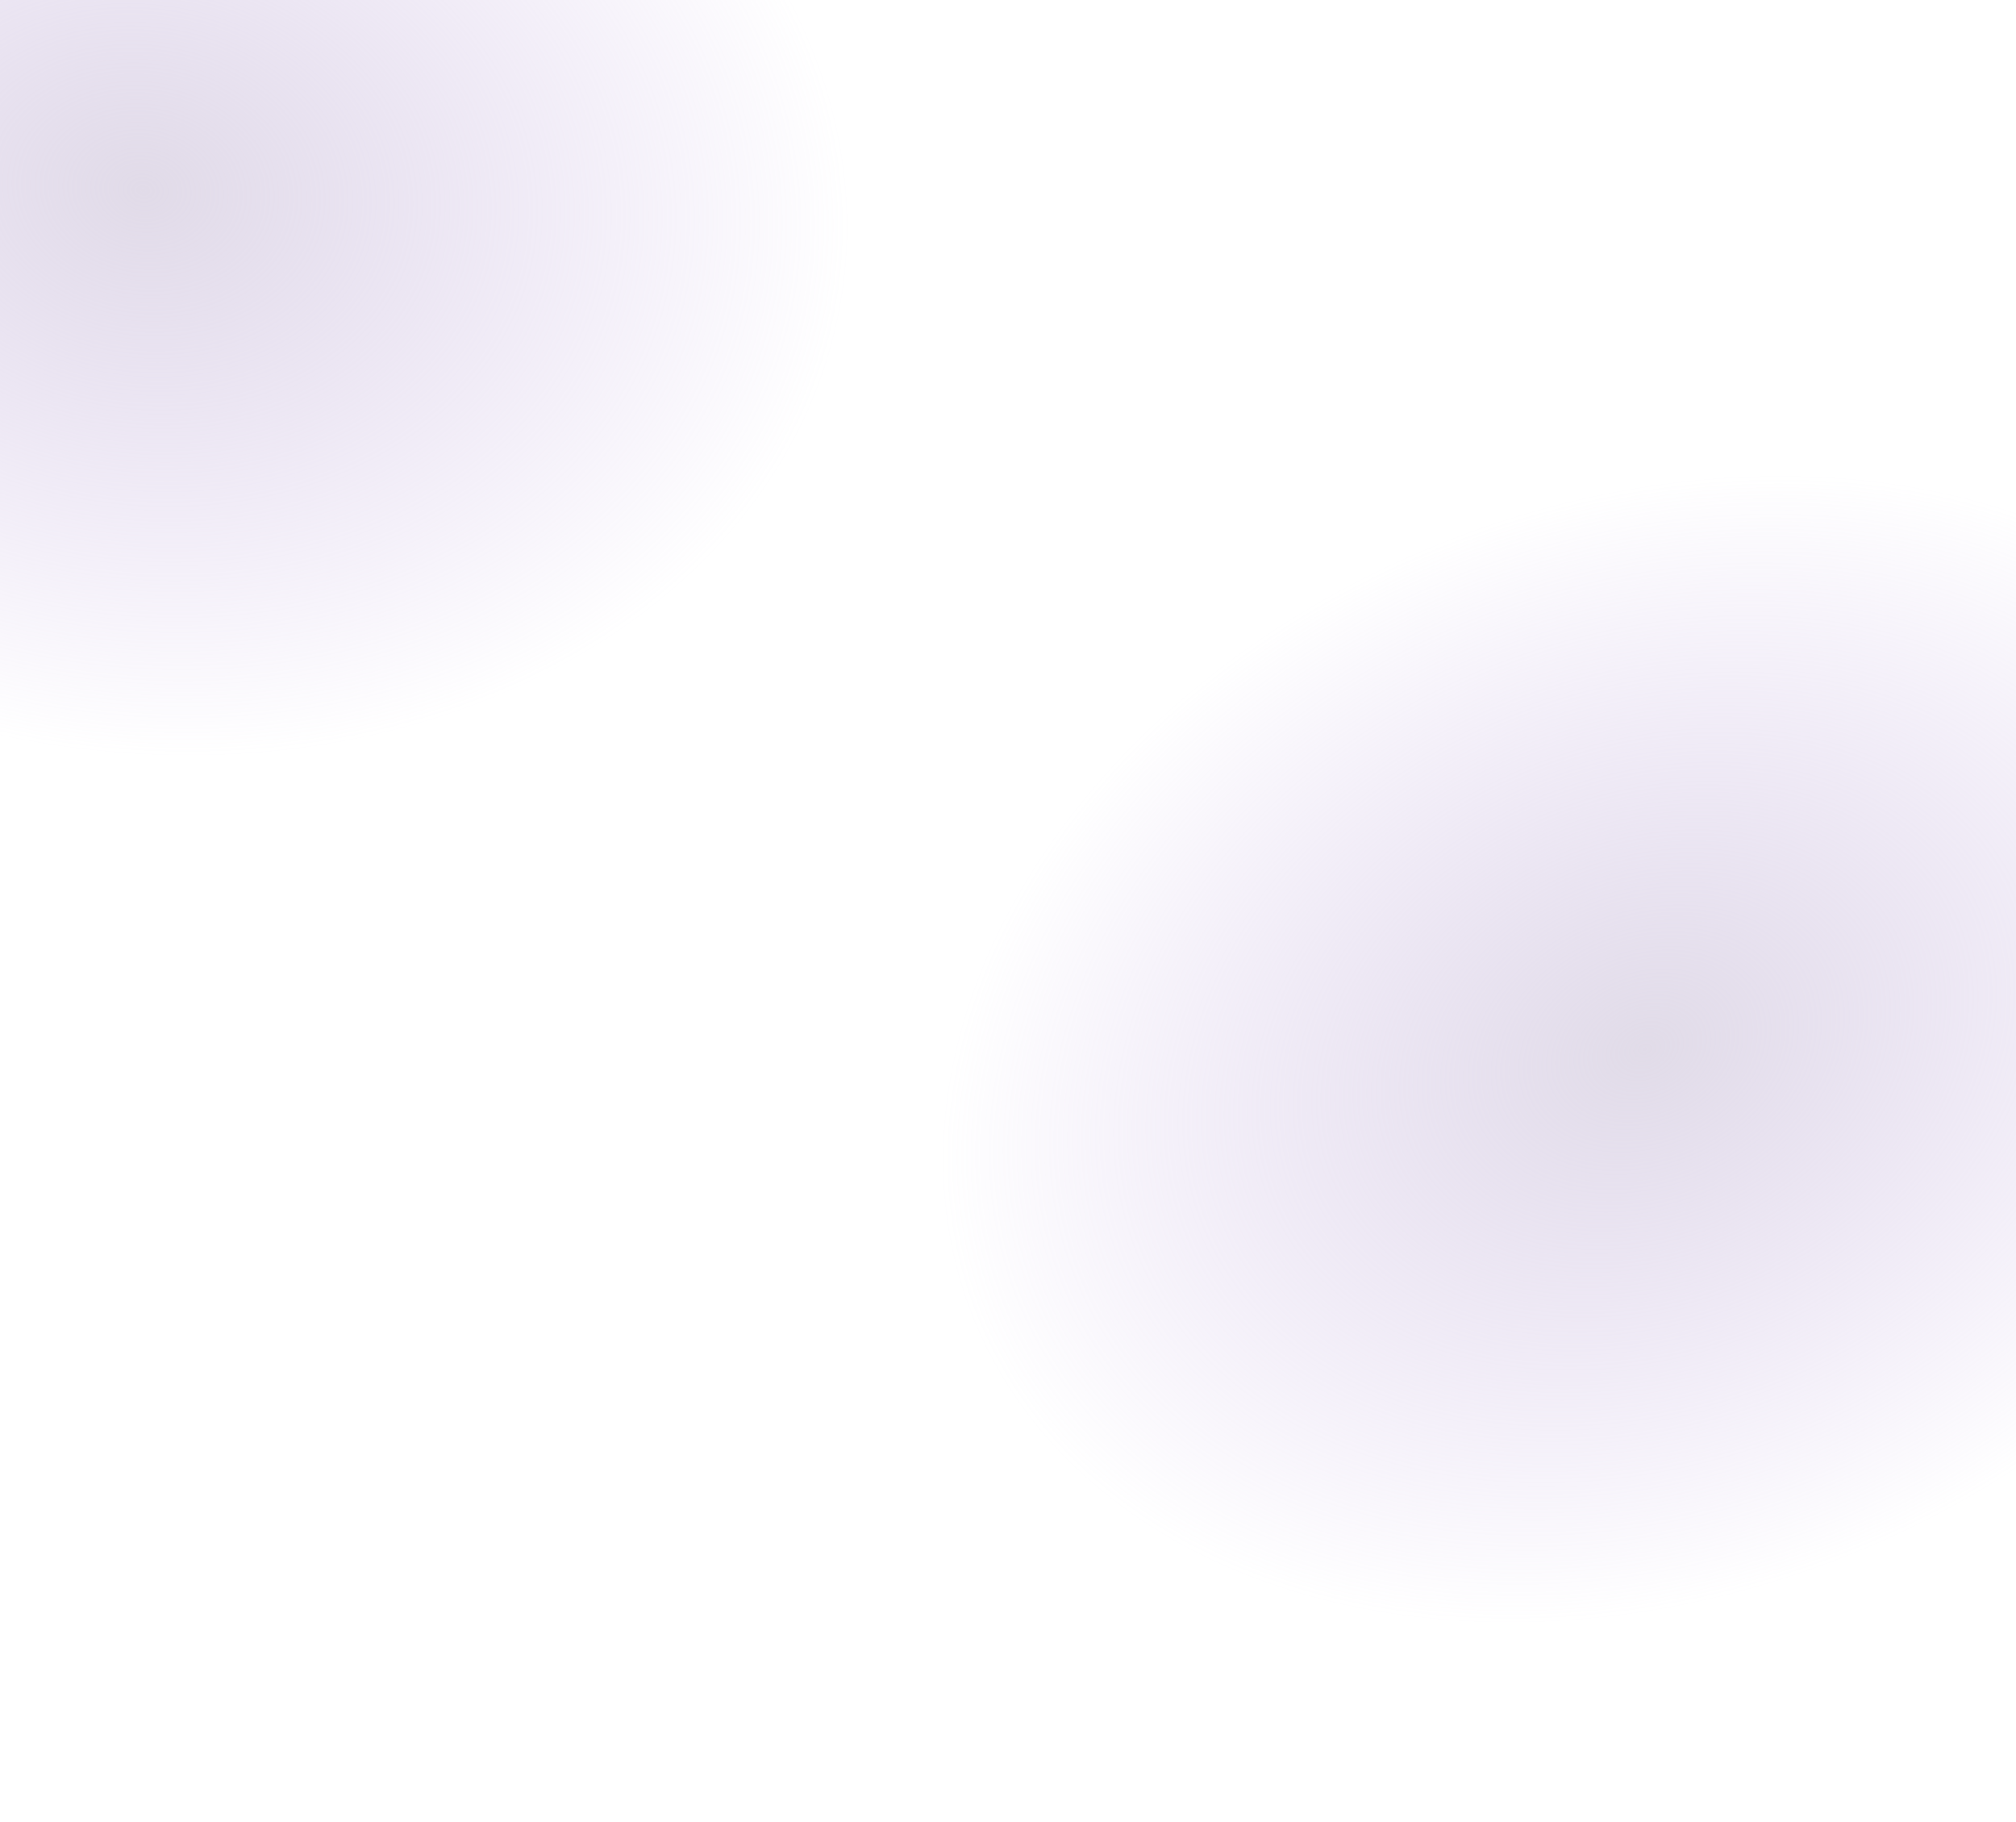
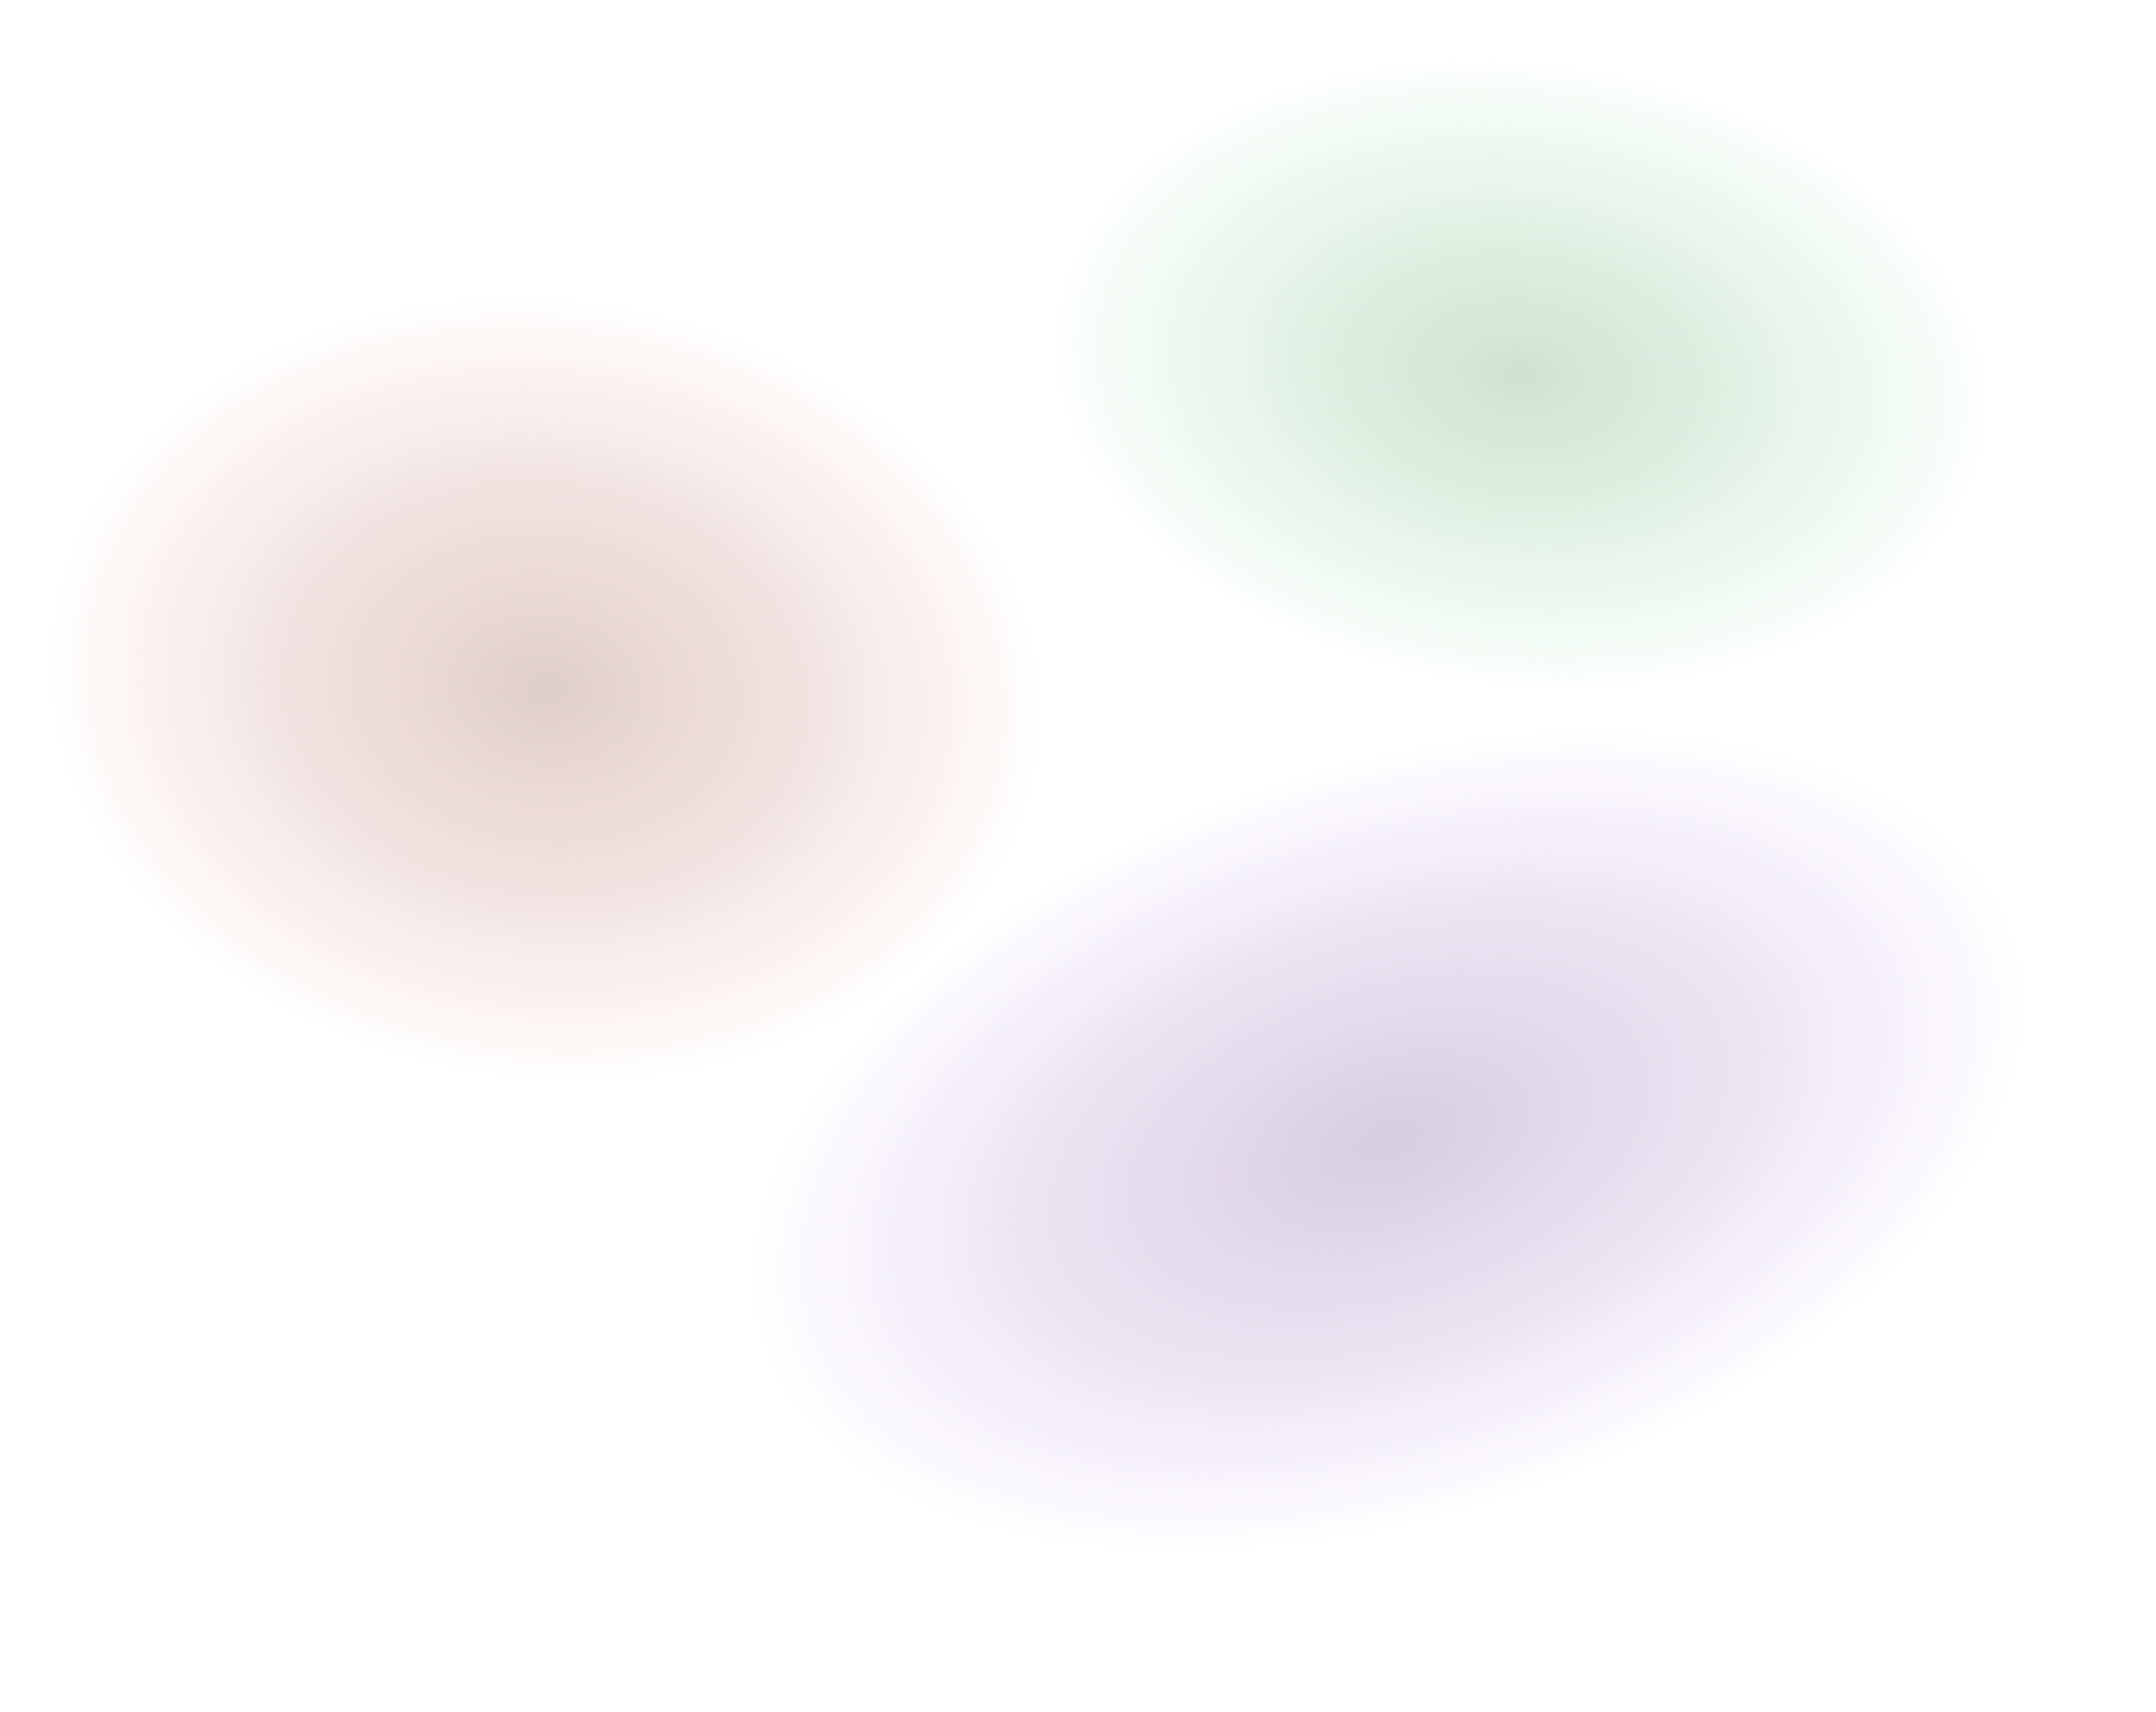
- <svg xmlns="http://www.w3.org/2000/svg" width="1440" height="1301" viewBox="0 0 1440 1301" fill="none">
-   <ellipse cx="102.975" cy="137" rx="505.682" ry="400.7" transform="rotate(7.21025 102.975 137)" fill="url(#paint0_radial_207_2)" />
-   <ellipse cx="1175.33" cy="749.5" rx="519.565" ry="390.931" transform="rotate(-21.0563 1175.33 749.5)" fill="url(#paint1_radial_207_2)" />
+ <svg xmlns="http://www.w3.org/2000/svg" width="3139" height="2492" viewBox="0 0 3139 2492" fill="none">
+   <ellipse cx="793.976" cy="1003.31" rx="728.138" ry="570.431" transform="rotate(7.21025 793.976 1003.31)" fill="url(#paint0_radial_274_6)" />
+   <ellipse cx="2213.5" cy="544.94" rx="688.946" ry="462.125" transform="rotate(7.21025 2213.5 544.94)" fill="url(#paint1_radial_274_6)" />
+   <ellipse cx="960.357" cy="552.508" rx="960.357" ry="552.508" transform="matrix(0.942419 -0.334433 0.385407 0.922747 903 1472.35)" fill="url(#paint2_radial_274_6)" />
  <defs>
-     <radialGradient id="paint0_radial_207_2" cx="0" cy="0" r="1" gradientUnits="userSpaceOnUse" gradientTransform="translate(102.975 137) rotate(90) scale(400.7 505.682)">
-       <stop stop-color="#CDC3D9" stop-opacity="0.6" />
-       <stop offset="1" stop-color="#C5ACE5" stop-opacity="0" />
+     <radialGradient id="paint0_radial_274_6" cx="0" cy="0" r="1" gradientUnits="userSpaceOnUse" gradientTransform="translate(793.976 1003.31) rotate(90) scale(570.431 728.138)">
+       <stop stop-color="#D9C3C3" stop-opacity="0.8" />
+       <stop offset="1" stop-color="#E5ACAC" stop-opacity="0" />
    </radialGradient>
-     <radialGradient id="paint1_radial_207_2" cx="0" cy="0" r="1" gradientUnits="userSpaceOnUse" gradientTransform="translate(1175.33 749.5) rotate(90) scale(390.931 519.565)">
-       <stop stop-color="#CDC4D9" stop-opacity="0.6" />
+     <radialGradient id="paint1_radial_274_6" cx="0" cy="0" r="1" gradientUnits="userSpaceOnUse" gradientTransform="translate(2213.5 544.94) rotate(90) scale(462.125 688.946)">
+       <stop stop-color="#C3D9C8" stop-opacity="0.8" />
+       <stop offset="1" stop-color="#ACE5C0" stop-opacity="0" />
+     </radialGradient>
+     <radialGradient id="paint2_radial_274_6" cx="0" cy="0" r="1" gradientUnits="userSpaceOnUse" gradientTransform="translate(960.357 552.508) rotate(90) scale(552.508 960.357)">
+       <stop stop-color="#CDC4D9" stop-opacity="0.8" />
      <stop offset="1" stop-color="#C5ACE5" stop-opacity="0" />
    </radialGradient>
  </defs>
</svg>
